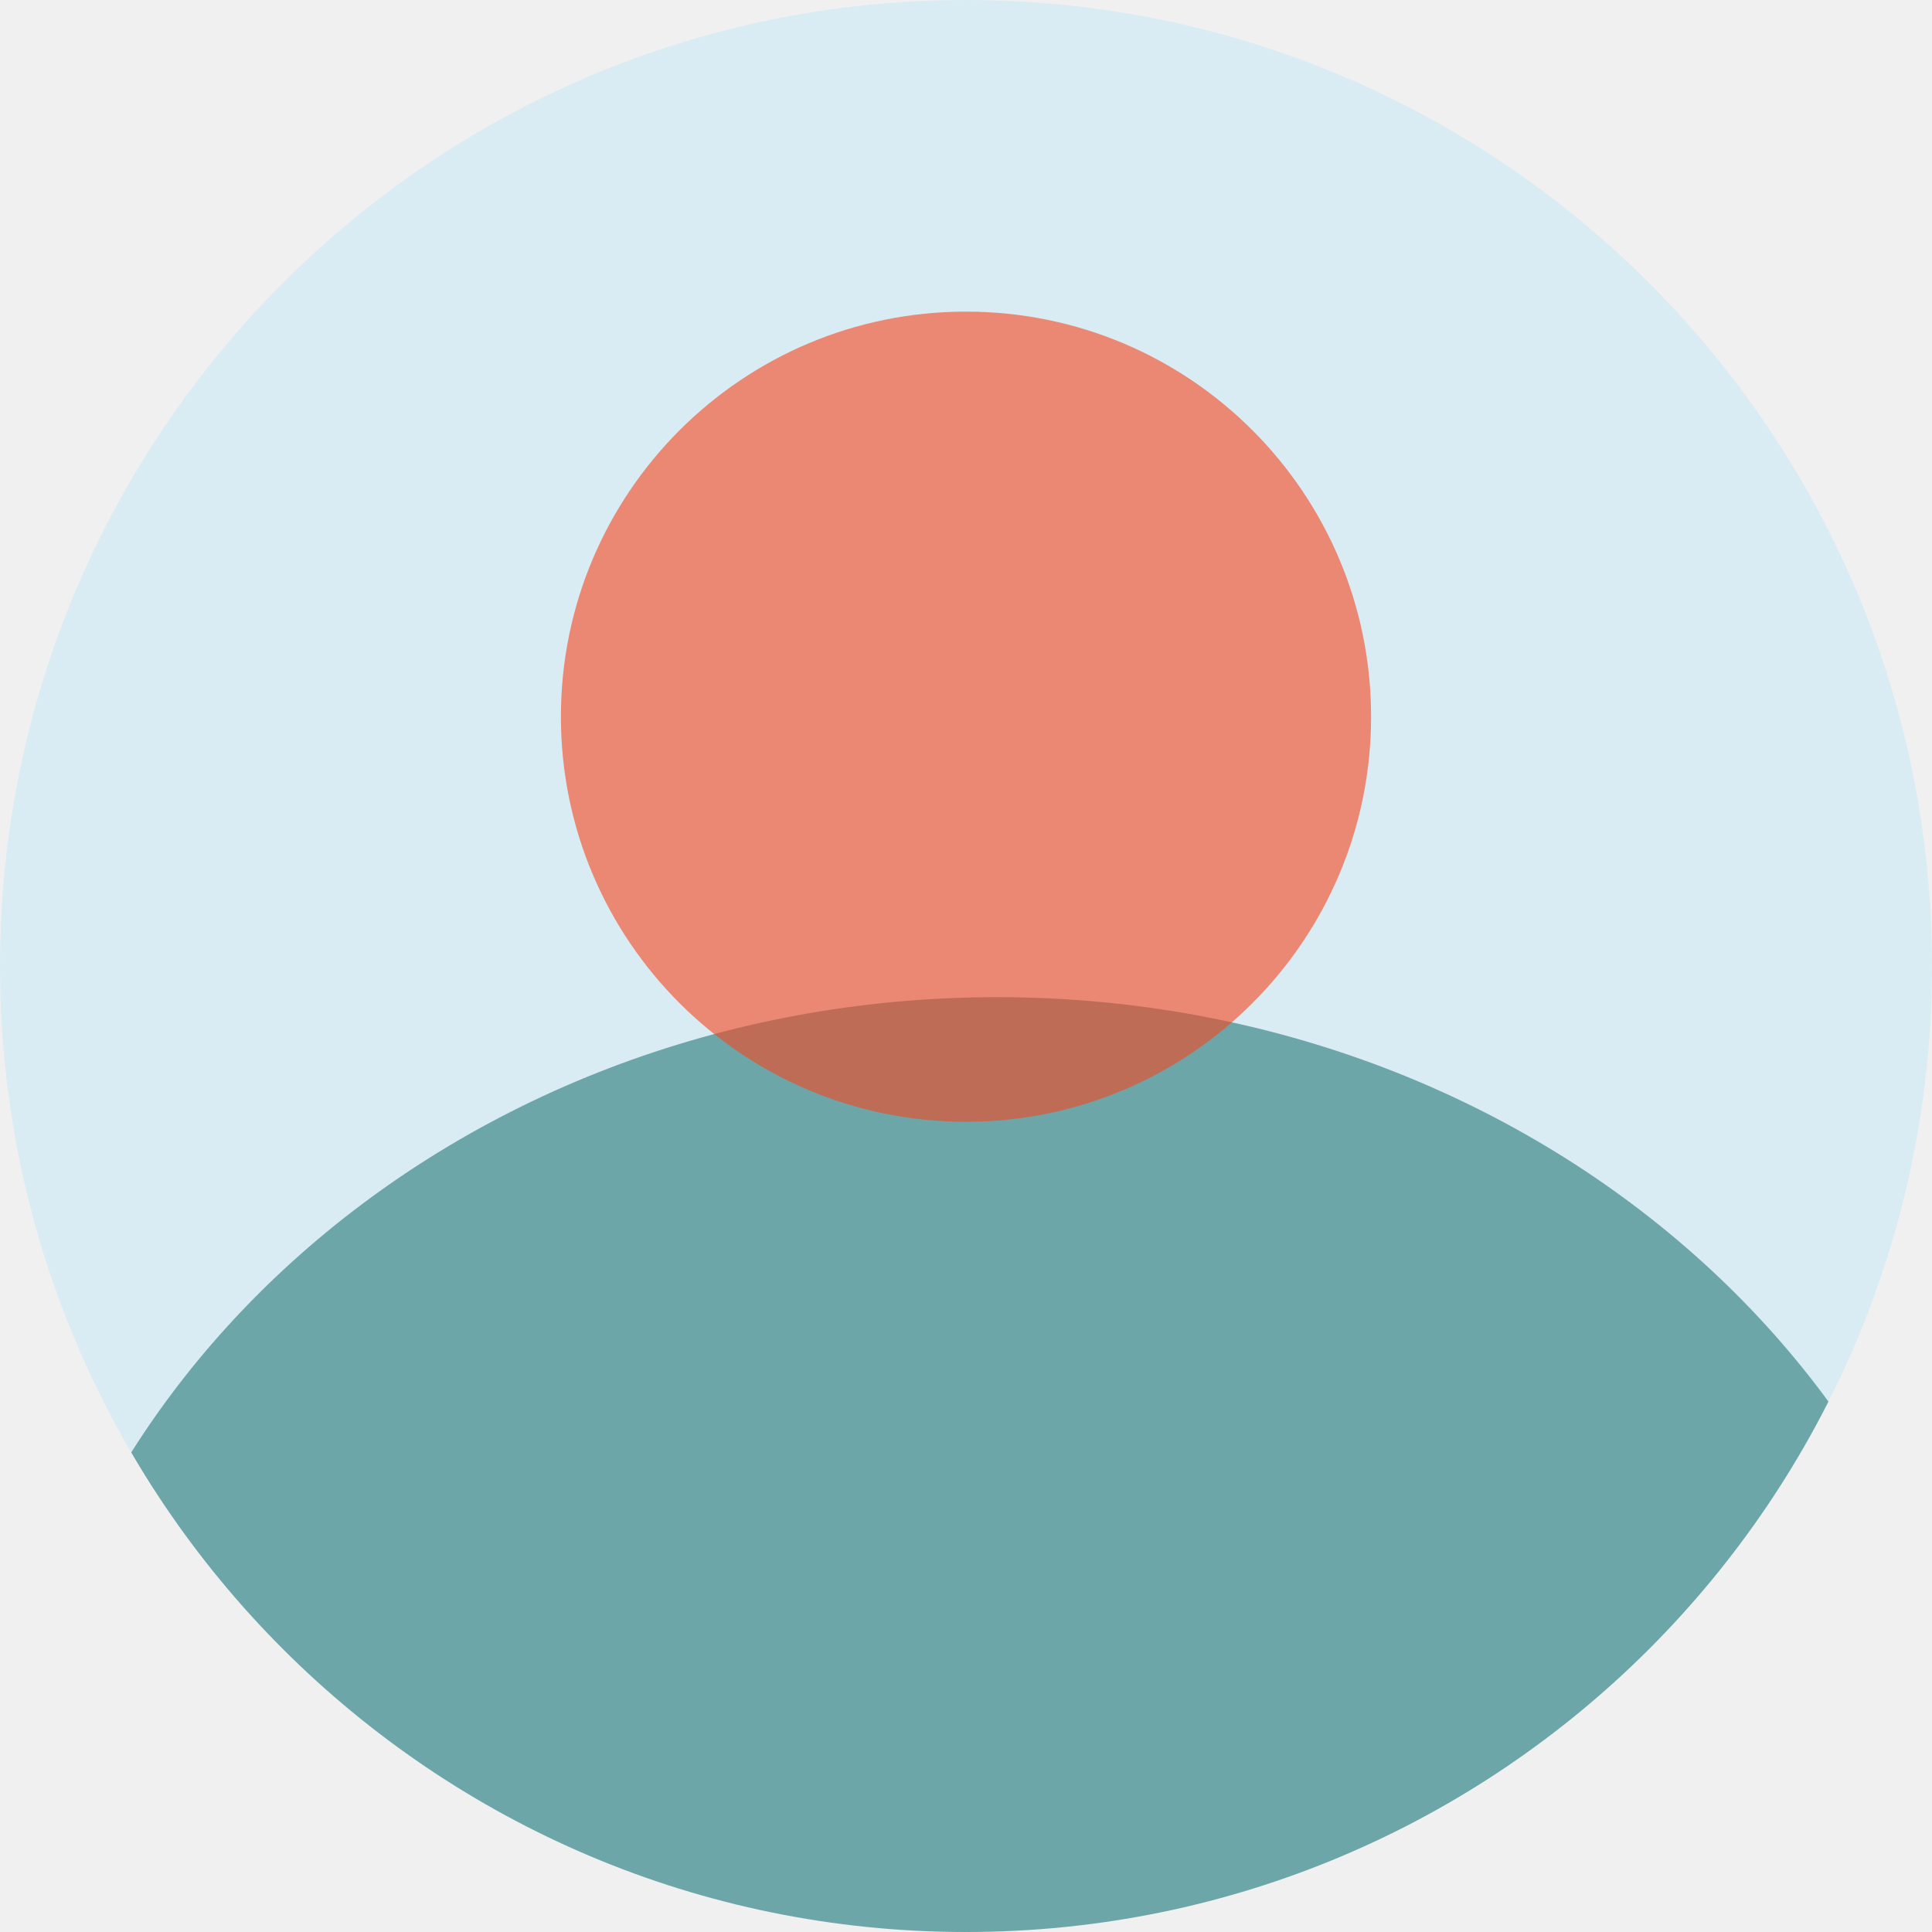
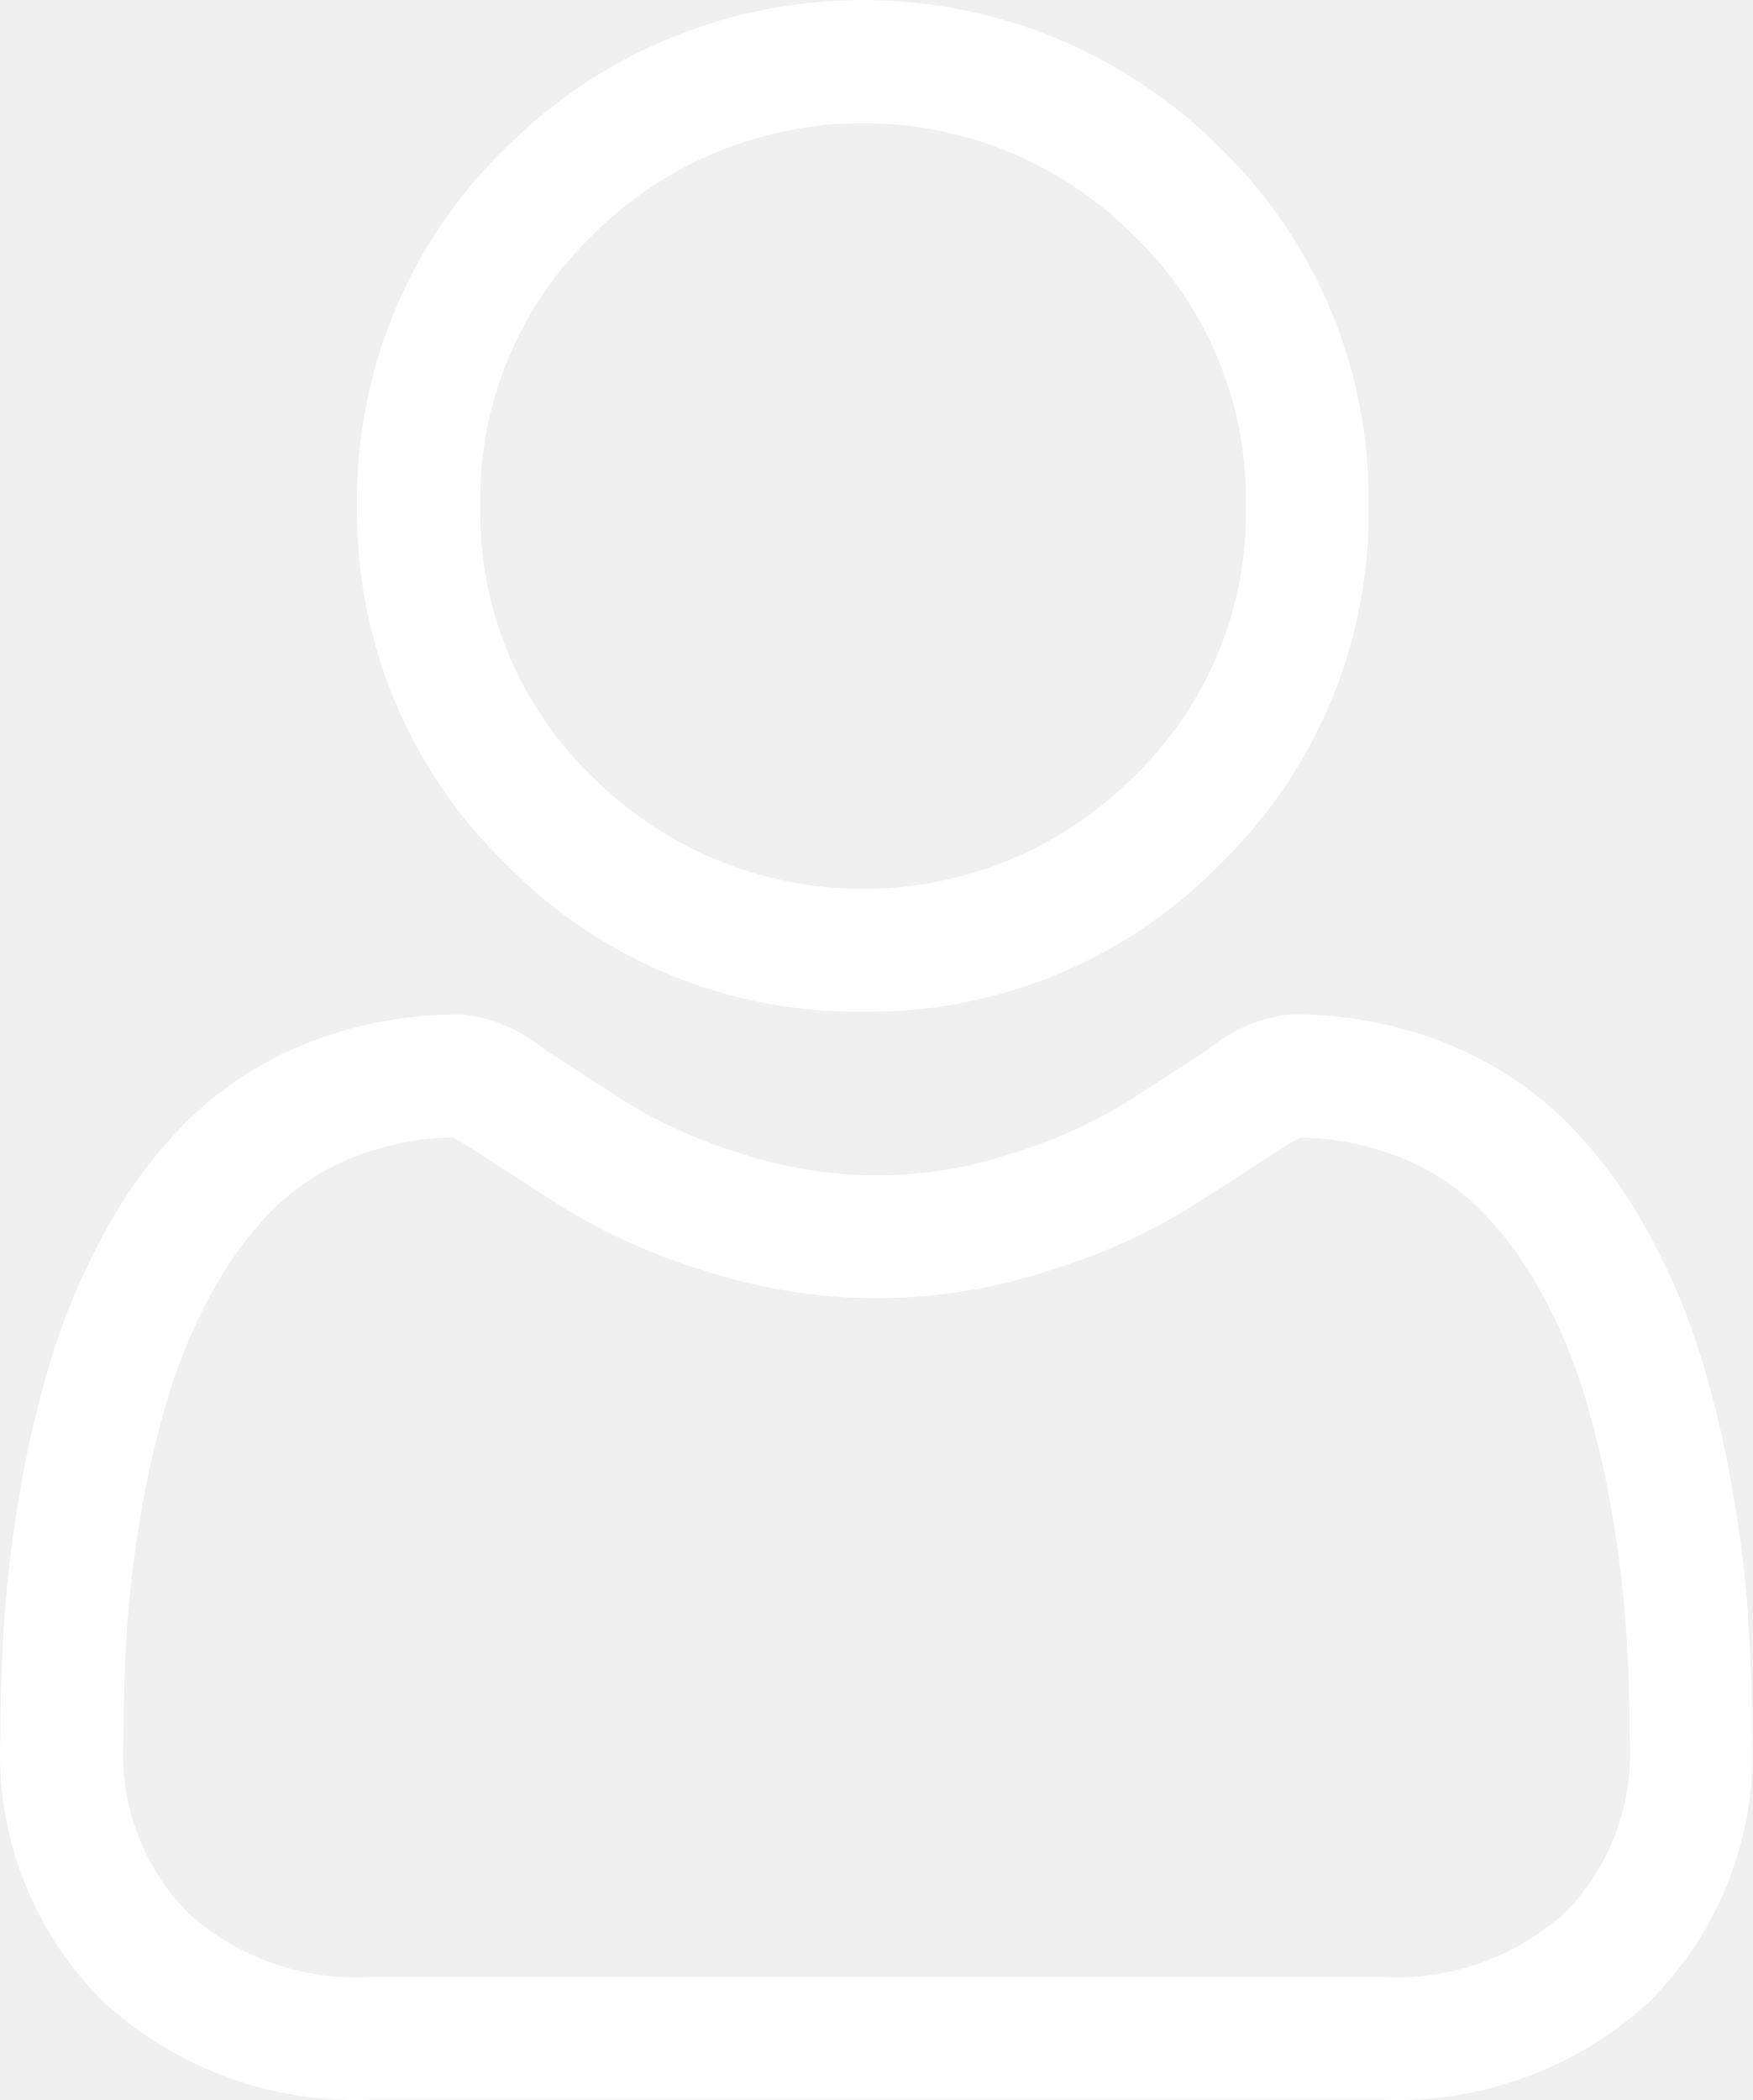
- <svg xmlns="http://www.w3.org/2000/svg" width="143" height="143" viewBox="0 0 143 143" fill="none">
-   <path d="M143 71.5C143 110.988 110.988 143 71.5 143C32.012 143 0 110.988 0 71.5C0 32.012 32.012 0 71.5 0C110.988 0 143 32.012 143 71.5Z" fill="#DAECF3" />
-   <mask id="mask0_509_153" style="mask-type:alpha" maskUnits="userSpaceOnUse" x="0" y="0" width="143" height="143">
-     <path d="M143 71.5C143 110.988 110.988 143 71.5 143C32.012 143 0 110.988 0 71.5C0 32.012 32.012 0 71.5 0C110.988 0 143 32.012 143 71.5Z" fill="#DAECF3" />
-   </mask>
-   <g mask="url(#mask0_509_153)">
-     <path d="M147.613 140.694C147.613 177.634 114.569 207.581 73.806 207.581C33.044 207.581 0 177.634 0 140.694C0 103.753 33.044 73.806 73.806 73.806C114.569 73.806 147.613 103.753 147.613 140.694Z" fill="#40898A" fill-opacity="0.7" />
-     <path d="M101.484 53.048C101.484 69.608 88.06 83.032 71.5 83.032C54.94 83.032 41.516 69.608 41.516 53.048C41.516 36.489 54.94 23.065 71.5 23.065C88.06 23.065 101.484 36.489 101.484 53.048Z" fill="#F54721" fill-opacity="0.6" />
+ <svg xmlns="http://www.w3.org/2000/svg" width="16.054" height="19.237" viewBox="43.281 344.695 16.054 19.237">
+   <g data-name="user">
+     <path d="M51.188 353.962a4.485 4.485 0 0 0 3.276-1.357 4.485 4.485 0 0 0 1.355-3.277 4.485 4.485 0 0 0-1.357-3.275 4.632 4.632 0 0 0-6.552 0 4.485 4.485 0 0 0-1.358 3.275 4.485 4.485 0 0 0 1.358 3.277 4.485 4.485 0 0 0 3.278 1.357Zm-2.48-7.112a3.505 3.505 0 0 1 4.958 0 3.35 3.35 0 0 1 1.028 2.478 3.35 3.35 0 0 1-1.028 2.483 3.505 3.505 0 0 1-4.957 0 3.35 3.35 0 0 1-1.028-2.483 3.35 3.35 0 0 1 1.028-2.478Zm0 0" fill="#fff" fill-rule="evenodd" data-name="Path 154" />
+     <path d="M59.295 359.488c-.03-.408-.082-.814-.156-1.216a9.577 9.577 0 0 0-.299-1.222 6.036 6.036 0 0 0-.502-1.14 4.297 4.297 0 0 0-.758-.987 3.34 3.34 0 0 0-1.088-.684 3.764 3.764 0 0 0-1.39-.252 1.41 1.41 0 0 0-.752.32c-.226.148-.49.32-.784.507-.319.19-.66.34-1.015.447a3.941 3.941 0 0 1-2.483 0 4.485 4.485 0 0 1-1.014-.447c-.291-.187-.556-.357-.785-.506a1.409 1.409 0 0 0-.753-.32 3.757 3.757 0 0 0-1.39.25 3.338 3.338 0 0 0-1.088.685c-.299.29-.554.623-.757.987a6.05 6.05 0 0 0-.502 1.14 9.6 9.6 0 0 0-.3 1.222c-.073.402-.125.808-.155 1.216-.027.367-.04.75-.04 1.134-.04.903.305 1.781.95 2.416a3.415 3.415 0 0 0 2.444.891h9.26c.901.038 1.78-.283 2.445-.89.644-.636.99-1.514.949-2.418 0-.388-.013-.77-.04-1.136Zm-1.687 2.736a2.3 2.3 0 0 1-1.668.581h-9.262a2.3 2.3 0 0 1-1.668-.58 2.082 2.082 0 0 1-.598-1.602c0-.36.012-.716.036-1.058.027-.368.074-.733.141-1.095.064-.365.152-.724.263-1.077.104-.323.241-.633.409-.927.15-.27.34-.515.56-.73.21-.195.454-.348.721-.45.284-.108.585-.167.889-.171.039.02.11.06.223.135.232.152.499.32.795.512.399.242.827.434 1.274.57 1.031.34 2.145.34 3.176 0a5.59 5.59 0 0 0 1.275-.57c.302-.193.56-.36.794-.512.114-.074.184-.114.223-.135.304.005.605.063.889.171.267.102.511.255.72.45.222.215.41.46.561.73.168.294.305.604.41.927.11.352.198.712.262 1.077.066.362.113.727.14 1.095.025.34.037.696.037 1.058a2.082 2.082 0 0 1-.6 1.601Zm0 0" fill="#fff" fill-rule="evenodd" data-name="Path 155" />
  </g>
</svg>
